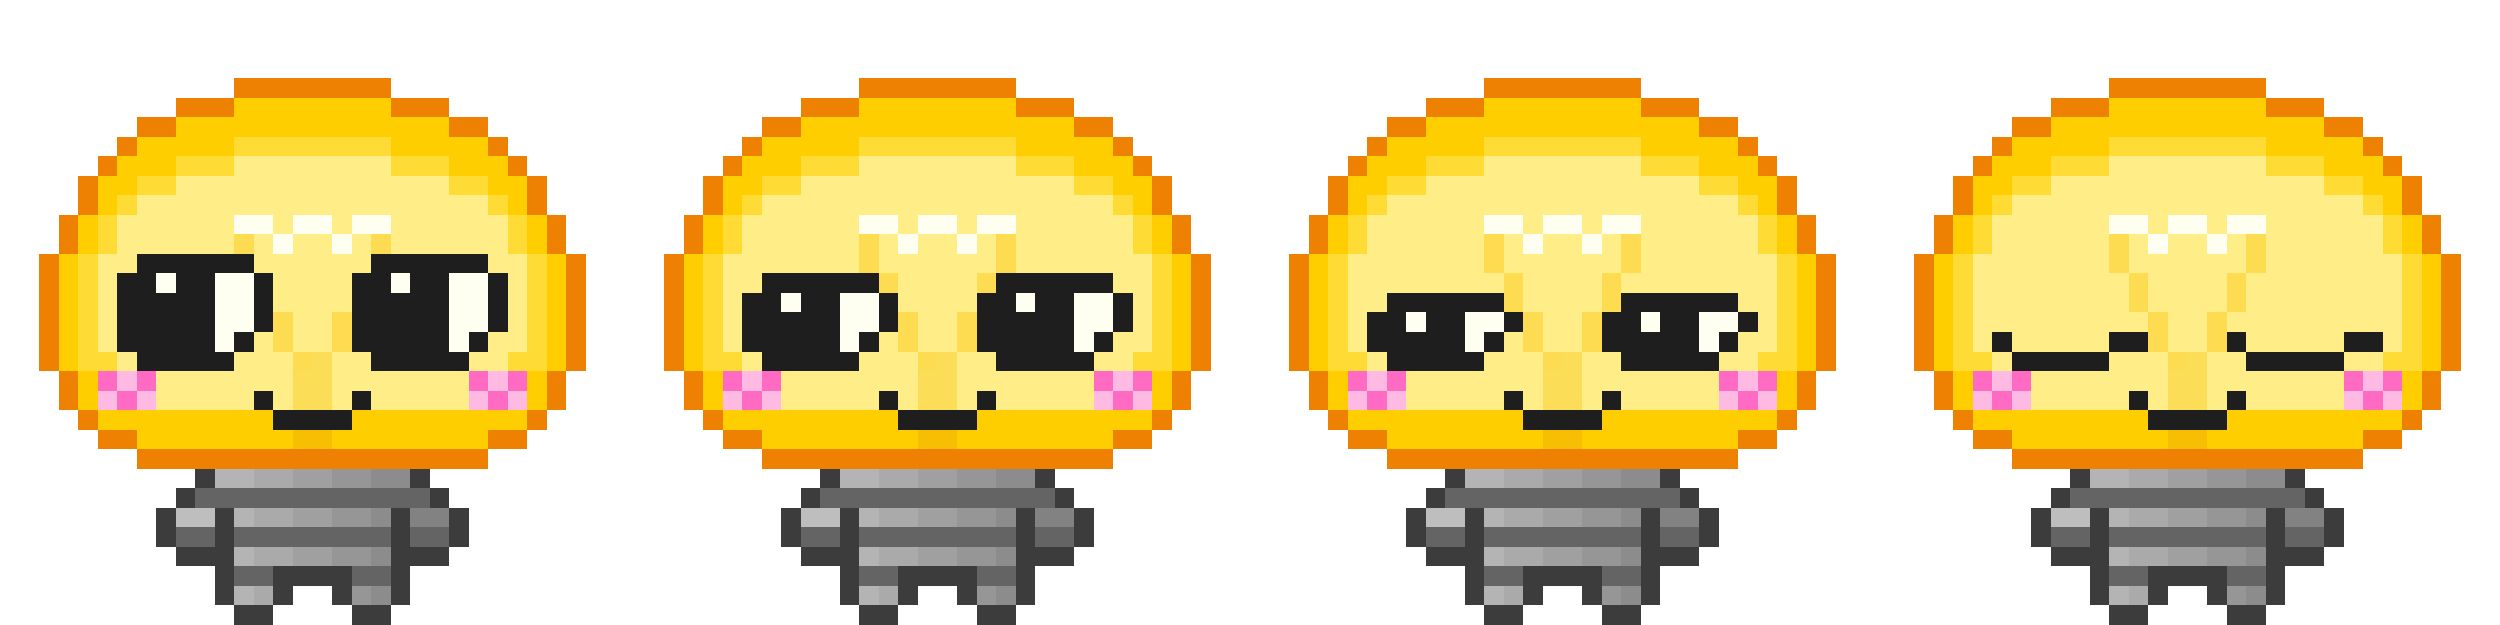
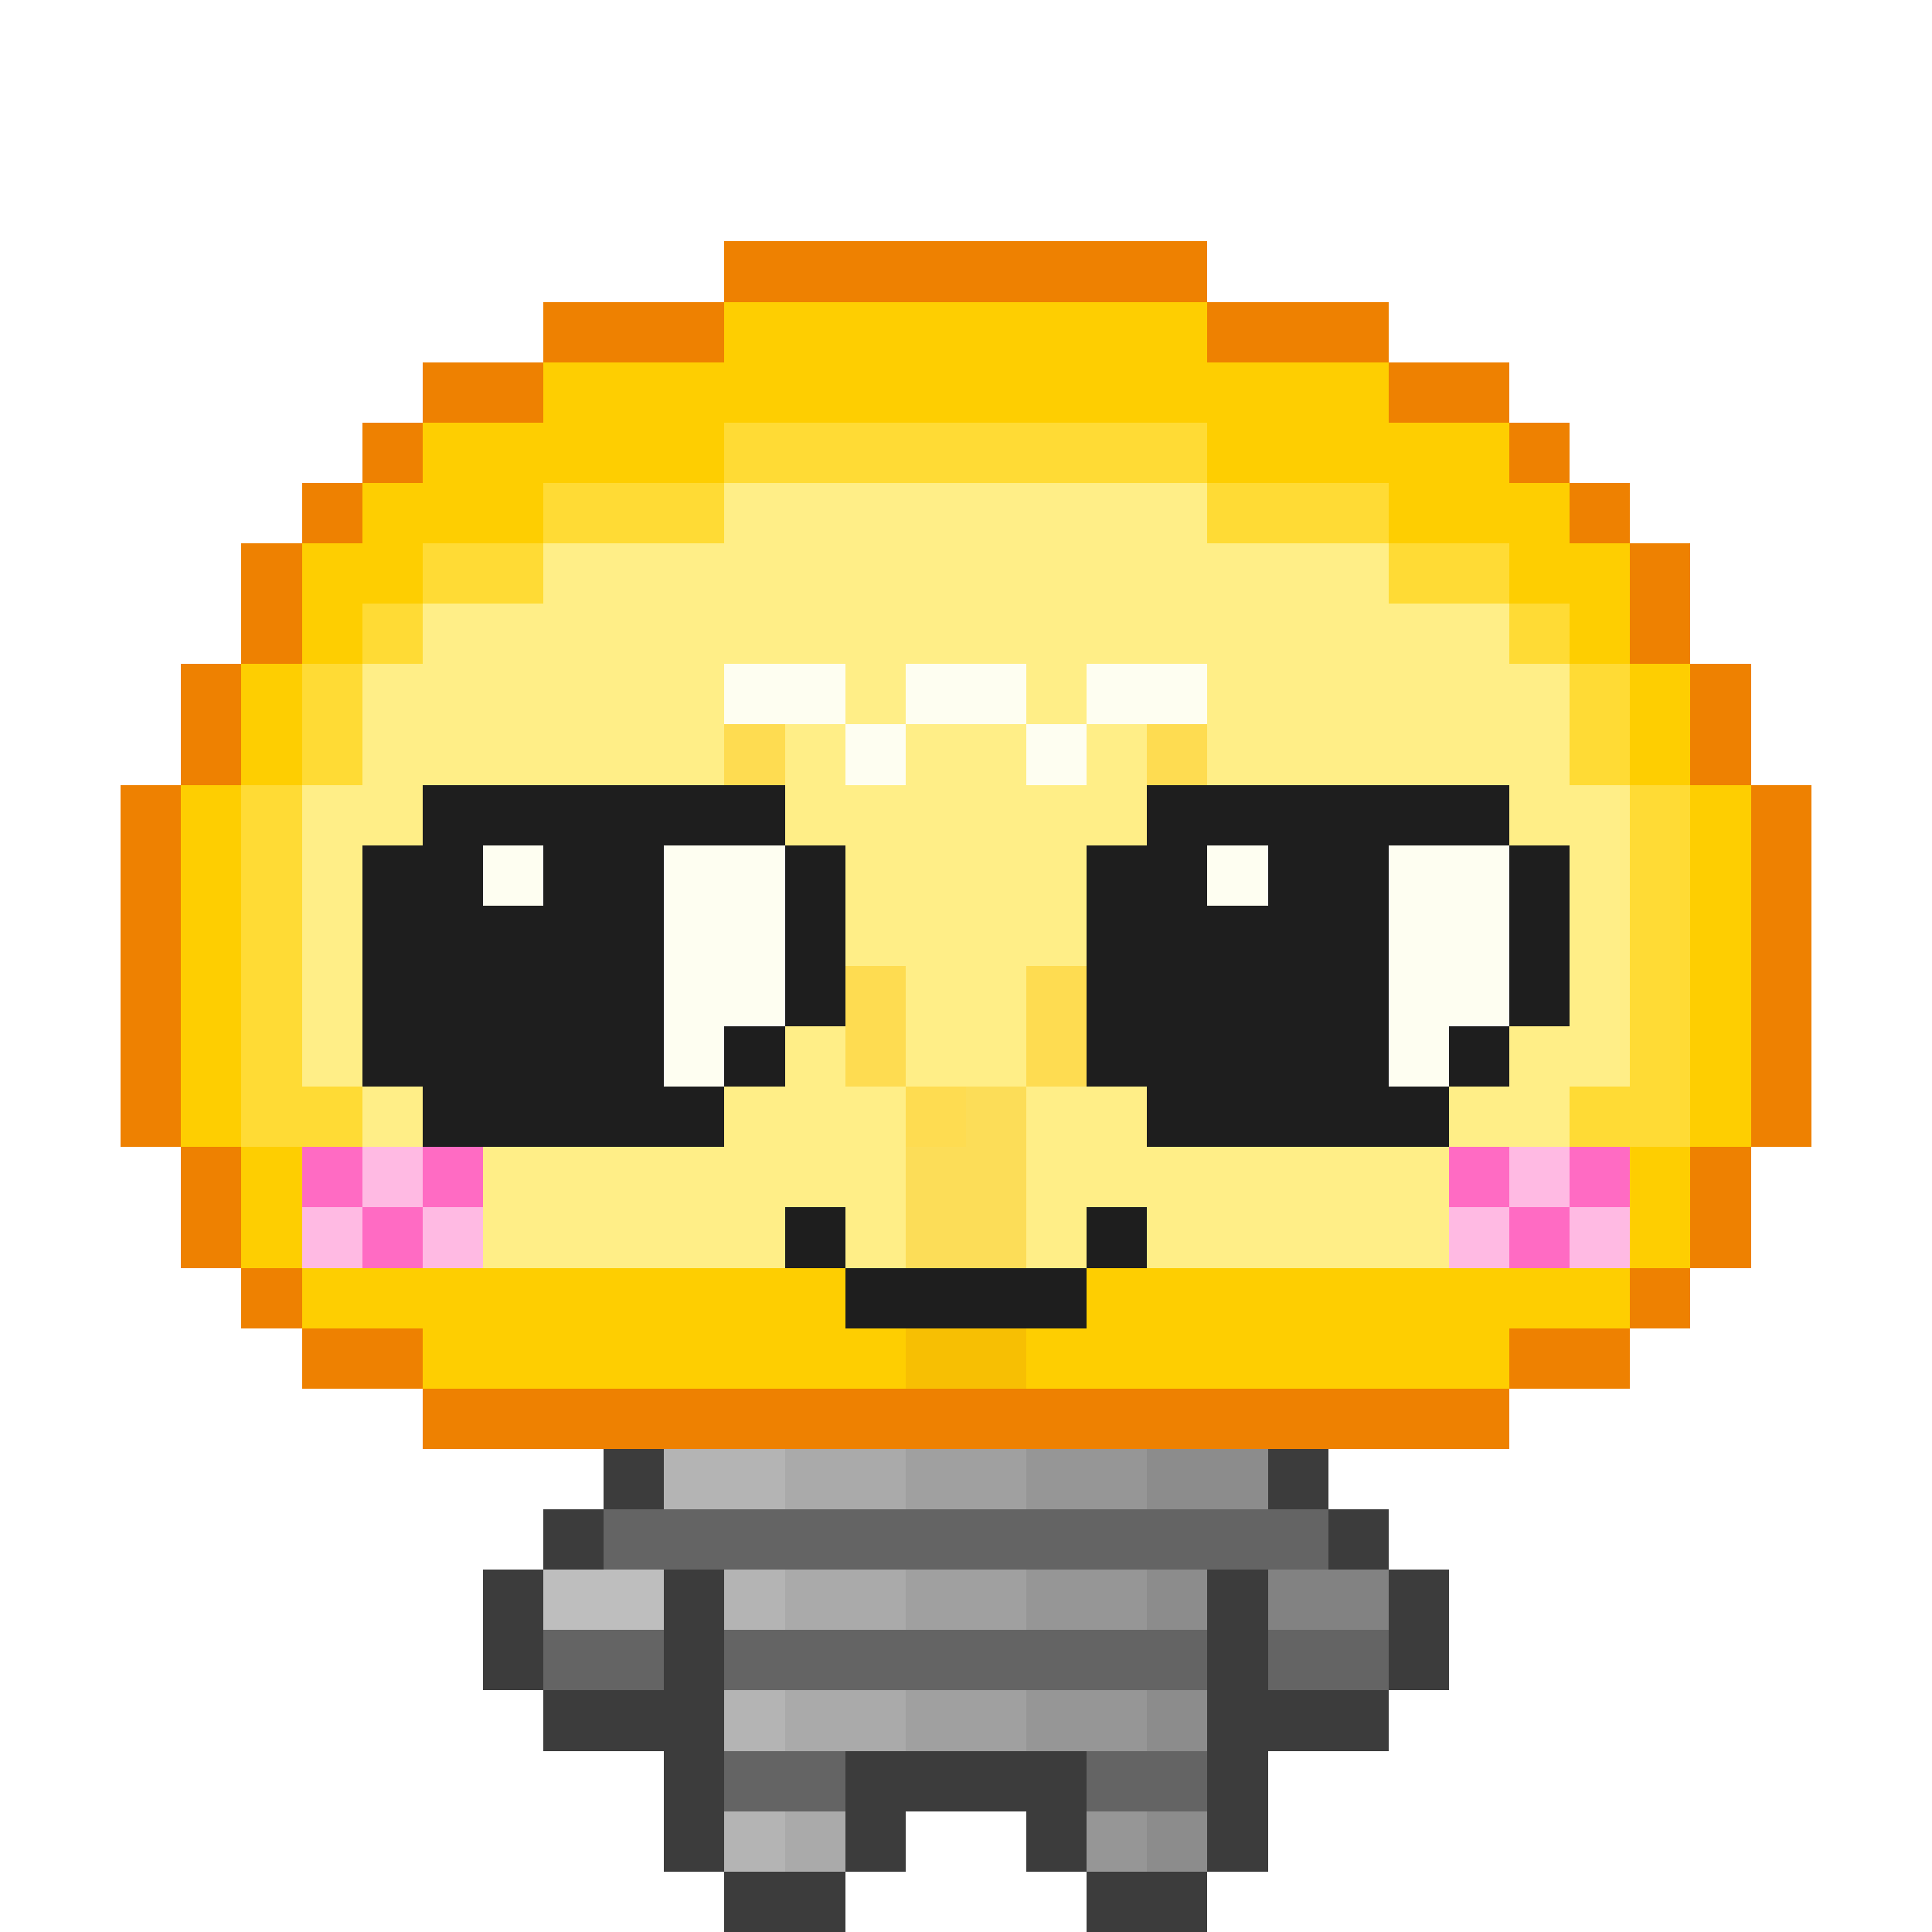
- <svg xmlns="http://www.w3.org/2000/svg" width="128" height="32" viewBox="0 0 128 32" shape-rendering="crispEdges">
-   <path fill="#FFEE87" d="M12 8h8v1h-8zM44 8h8v1h-8zM76 8h8v1h-8zM108 8h8v1h-8zM9 9h14v1h-14zM41 9h14v1h-14zM73 9h14v1h-14zM105 9h14v1h-14zM7 10h18v1h-18zM39 10h18v1h-18zM71 10h18v1h-18zM103 10h18v1h-18zM6 11h6v1h-6zM14 11h1v1h-1zM17 11h1v1h-1zM20 11h6v1h-6zM38 11h6v1h-6zM46 11h1v1h-1zM49 11h1v1h-1zM52 11h6v1h-6zM70 11h6v1h-6zM78 11h1v1h-1zM81 11h1v1h-1zM84 11h6v1h-6zM102 11h6v1h-6zM110 11h1v1h-1zM113 11h1v1h-1zM116 11h6v1h-6zM6 12h6v1h-6zM13 12h1v1h-1zM15 12h2v1h-2zM18 12h1v1h-1zM20 12h6v1h-6zM38 12h6v1h-6zM45 12h1v1h-1zM47 12h2v1h-2zM50 12h1v1h-1zM52 12h6v1h-6zM70 12h6v1h-6zM77 12h1v1h-1zM79 12h2v1h-2zM82 12h1v1h-1zM84 12h6v1h-6zM102 12h6v1h-6zM109 12h1v1h-1zM111 12h2v1h-2zM114 12h1v1h-1zM116 12h6v1h-6zM5 13h2v1h-2zM13 13h6v1h-6zM25 13h2v1h-2zM37 13h7v1h-7zM45 13h6v1h-6zM52 13h7v1h-7zM69 13h7v1h-7zM77 13h6v1h-6zM84 13h7v1h-7zM101 13h7v1h-7zM109 13h6v1h-6zM116 13h7v1h-7zM5 14h1v1h-1zM14 14h4v1h-4zM26 14h1v1h-1zM37 14h2v1h-2zM46 14h4v1h-4zM57 14h2v1h-2zM69 14h8v1h-8zM78 14h4v1h-4zM83 14h8v1h-8zM101 14h8v1h-8zM110 14h4v1h-4zM115 14h8v1h-8zM5 15h1v1h-1zM14 15h4v1h-4zM26 15h1v1h-1zM37 15h1v1h-1zM46 15h4v1h-4zM58 15h1v1h-1zM69 15h2v1h-2zM78 15h4v1h-4zM89 15h2v1h-2zM101 15h8v1h-8zM110 15h4v1h-4zM115 15h8v1h-8zM5 16h1v1h-1zM15 16h2v1h-2zM26 16h1v1h-1zM37 16h1v1h-1zM47 16h2v1h-2zM58 16h1v1h-1zM69 16h1v1h-1zM79 16h2v1h-2zM90 16h1v1h-1zM101 16h9v1h-9zM111 16h2v1h-2zM114 16h9v1h-9zM5 17h1v1h-1zM13 17h1v1h-1zM15 17h2v1h-2zM25 17h2v1h-2zM37 17h1v1h-1zM45 17h1v1h-1zM47 17h2v1h-2zM57 17h2v1h-2zM69 17h1v1h-1zM77 17h1v1h-1zM79 17h2v1h-2zM89 17h2v1h-2zM101 17h1v1h-1zM103 17h5v1h-5zM111 17h2v1h-2zM115 17h5v1h-5zM122 17h1v1h-1zM6 18h1v1h-1zM12 18h3v1h-3zM17 18h2v1h-2zM24 18h2v1h-2zM38 18h1v1h-1zM44 18h3v1h-3zM49 18h2v1h-2zM56 18h2v1h-2zM70 18h1v1h-1zM76 18h3v1h-3zM81 18h2v1h-2zM88 18h2v1h-2zM102 18h1v1h-1zM108 18h3v1h-3zM113 18h2v1h-2zM120 18h2v1h-2zM8 19h7v1h-7zM17 19h7v1h-7zM40 19h7v1h-7zM49 19h7v1h-7zM72 19h7v1h-7zM81 19h7v1h-7zM104 19h7v1h-7zM113 19h7v1h-7zM8 20h5v1h-5zM14 20h1v1h-1zM17 20h1v1h-1zM19 20h5v1h-5zM40 20h5v1h-5zM46 20h1v1h-1zM49 20h1v1h-1zM51 20h5v1h-5zM72 20h5v1h-5zM78 20h1v1h-1zM81 20h1v1h-1zM83 20h5v1h-5zM104 20h5v1h-5zM110 20h1v1h-1zM113 20h1v1h-1zM115 20h5v1h-5z" />
-   <path fill="#EE8101" d="M12 4h8v1h-8zM44 4h8v1h-8zM76 4h8v1h-8zM108 4h8v1h-8zM9 5h3v1h-3zM20 5h3v1h-3zM41 5h3v1h-3zM52 5h3v1h-3zM73 5h3v1h-3zM84 5h3v1h-3zM105 5h3v1h-3zM116 5h3v1h-3zM7 6h2v1h-2zM23 6h2v1h-2zM39 6h2v1h-2zM55 6h2v1h-2zM71 6h2v1h-2zM87 6h2v1h-2zM103 6h2v1h-2zM119 6h2v1h-2zM6 7h1v1h-1zM25 7h1v1h-1zM38 7h1v1h-1zM57 7h1v1h-1zM70 7h1v1h-1zM89 7h1v1h-1zM102 7h1v1h-1zM121 7h1v1h-1zM5 8h1v1h-1zM26 8h1v1h-1zM37 8h1v1h-1zM58 8h1v1h-1zM69 8h1v1h-1zM90 8h1v1h-1zM101 8h1v1h-1zM122 8h1v1h-1zM4 9h1v1h-1zM27 9h1v1h-1zM36 9h1v1h-1zM59 9h1v1h-1zM68 9h1v1h-1zM91 9h1v1h-1zM100 9h1v1h-1zM123 9h1v1h-1zM4 10h1v1h-1zM27 10h1v1h-1zM36 10h1v1h-1zM59 10h1v1h-1zM68 10h1v1h-1zM91 10h1v1h-1zM100 10h1v1h-1zM123 10h1v1h-1zM3 11h1v1h-1zM28 11h1v1h-1zM35 11h1v1h-1zM60 11h1v1h-1zM67 11h1v1h-1zM92 11h1v1h-1zM99 11h1v1h-1zM124 11h1v1h-1zM3 12h1v1h-1zM28 12h1v1h-1zM35 12h1v1h-1zM60 12h1v1h-1zM67 12h1v1h-1zM92 12h1v1h-1zM99 12h1v1h-1zM124 12h1v1h-1zM2 13h1v1h-1zM29 13h1v1h-1zM34 13h1v1h-1zM61 13h1v1h-1zM66 13h1v1h-1zM93 13h1v1h-1zM98 13h1v1h-1zM125 13h1v1h-1zM2 14h1v1h-1zM29 14h1v1h-1zM34 14h1v1h-1zM61 14h1v1h-1zM66 14h1v1h-1zM93 14h1v1h-1zM98 14h1v1h-1zM125 14h1v1h-1zM2 15h1v1h-1zM29 15h1v1h-1zM34 15h1v1h-1zM61 15h1v1h-1zM66 15h1v1h-1zM93 15h1v1h-1zM98 15h1v1h-1zM125 15h1v1h-1zM2 16h1v1h-1zM29 16h1v1h-1zM34 16h1v1h-1zM61 16h1v1h-1zM66 16h1v1h-1zM93 16h1v1h-1zM98 16h1v1h-1zM125 16h1v1h-1zM2 17h1v1h-1zM29 17h1v1h-1zM34 17h1v1h-1zM61 17h1v1h-1zM66 17h1v1h-1zM93 17h1v1h-1zM98 17h1v1h-1zM125 17h1v1h-1zM2 18h1v1h-1zM29 18h1v1h-1zM34 18h1v1h-1zM61 18h1v1h-1zM66 18h1v1h-1zM93 18h1v1h-1zM98 18h1v1h-1zM125 18h1v1h-1zM3 19h1v1h-1zM28 19h1v1h-1zM35 19h1v1h-1zM60 19h1v1h-1zM67 19h1v1h-1zM92 19h1v1h-1zM99 19h1v1h-1zM124 19h1v1h-1zM3 20h1v1h-1zM28 20h1v1h-1zM35 20h1v1h-1zM60 20h1v1h-1zM67 20h1v1h-1zM92 20h1v1h-1zM99 20h1v1h-1zM124 20h1v1h-1zM4 21h1v1h-1zM27 21h1v1h-1zM36 21h1v1h-1zM59 21h1v1h-1zM68 21h1v1h-1zM91 21h1v1h-1zM100 21h1v1h-1zM123 21h1v1h-1zM5 22h2v1h-2zM25 22h2v1h-2zM37 22h2v1h-2zM57 22h2v1h-2zM69 22h2v1h-2zM89 22h2v1h-2zM101 22h2v1h-2zM121 22h2v1h-2zM7 23h18v1h-18zM39 23h18v1h-18zM71 23h18v1h-18zM103 23h18v1h-18z" />
-   <path fill="#FECE01" d="M12 5h8v1h-8zM44 5h8v1h-8zM76 5h8v1h-8zM108 5h8v1h-8zM9 6h14v1h-14zM41 6h14v1h-14zM73 6h14v1h-14zM105 6h14v1h-14zM7 7h5v1h-5zM20 7h5v1h-5zM39 7h5v1h-5zM52 7h5v1h-5zM71 7h5v1h-5zM84 7h5v1h-5zM103 7h5v1h-5zM116 7h5v1h-5zM6 8h3v1h-3zM23 8h3v1h-3zM38 8h3v1h-3zM55 8h3v1h-3zM70 8h3v1h-3zM87 8h3v1h-3zM102 8h3v1h-3zM119 8h3v1h-3zM5 9h2v1h-2zM25 9h2v1h-2zM37 9h2v1h-2zM57 9h2v1h-2zM69 9h2v1h-2zM89 9h2v1h-2zM101 9h2v1h-2zM121 9h2v1h-2zM5 10h1v1h-1zM26 10h1v1h-1zM37 10h1v1h-1zM58 10h1v1h-1zM69 10h1v1h-1zM90 10h1v1h-1zM101 10h1v1h-1zM122 10h1v1h-1zM4 11h1v1h-1zM27 11h1v1h-1zM36 11h1v1h-1zM59 11h1v1h-1zM68 11h1v1h-1zM91 11h1v1h-1zM100 11h1v1h-1zM123 11h1v1h-1zM4 12h1v1h-1zM27 12h1v1h-1zM36 12h1v1h-1zM59 12h1v1h-1zM68 12h1v1h-1zM91 12h1v1h-1zM100 12h1v1h-1zM123 12h1v1h-1zM3 13h1v1h-1zM28 13h1v1h-1zM35 13h1v1h-1zM60 13h1v1h-1zM67 13h1v1h-1zM92 13h1v1h-1zM99 13h1v1h-1zM124 13h1v1h-1zM3 14h1v1h-1zM28 14h1v1h-1zM35 14h1v1h-1zM60 14h1v1h-1zM67 14h1v1h-1zM92 14h1v1h-1zM99 14h1v1h-1zM124 14h1v1h-1zM3 15h1v1h-1zM28 15h1v1h-1zM35 15h1v1h-1zM60 15h1v1h-1zM67 15h1v1h-1zM92 15h1v1h-1zM99 15h1v1h-1zM124 15h1v1h-1zM3 16h1v1h-1zM28 16h1v1h-1zM35 16h1v1h-1zM60 16h1v1h-1zM67 16h1v1h-1zM92 16h1v1h-1zM99 16h1v1h-1zM124 16h1v1h-1zM3 17h1v1h-1zM28 17h1v1h-1zM35 17h1v1h-1zM60 17h1v1h-1zM67 17h1v1h-1zM92 17h1v1h-1zM99 17h1v1h-1zM124 17h1v1h-1zM3 18h1v1h-1zM28 18h1v1h-1zM35 18h1v1h-1zM60 18h1v1h-1zM67 18h1v1h-1zM92 18h1v1h-1zM99 18h1v1h-1zM124 18h1v1h-1zM4 19h1v1h-1zM27 19h1v1h-1zM36 19h1v1h-1zM59 19h1v1h-1zM68 19h1v1h-1zM91 19h1v1h-1zM100 19h1v1h-1zM123 19h1v1h-1zM4 20h1v1h-1zM27 20h1v1h-1zM36 20h1v1h-1zM59 20h1v1h-1zM68 20h1v1h-1zM91 20h1v1h-1zM100 20h1v1h-1zM123 20h1v1h-1zM5 21h9v1h-9zM18 21h9v1h-9zM37 21h9v1h-9zM50 21h9v1h-9zM69 21h9v1h-9zM82 21h9v1h-9zM101 21h9v1h-9zM114 21h9v1h-9zM7 22h8v1h-8zM17 22h8v1h-8zM39 22h8v1h-8zM49 22h8v1h-8zM71 22h8v1h-8zM81 22h8v1h-8zM103 22h8v1h-8zM113 22h8v1h-8z" />
-   <path fill="#FFDB35" d="M12 7h8v1h-8zM44 7h8v1h-8zM76 7h8v1h-8zM108 7h8v1h-8zM9 8h3v1h-3zM20 8h3v1h-3zM41 8h3v1h-3zM52 8h3v1h-3zM73 8h3v1h-3zM84 8h3v1h-3zM105 8h3v1h-3zM116 8h3v1h-3zM7 9h2v1h-2zM23 9h2v1h-2zM39 9h2v1h-2zM55 9h2v1h-2zM71 9h2v1h-2zM87 9h2v1h-2zM103 9h2v1h-2zM119 9h2v1h-2zM6 10h1v1h-1zM25 10h1v1h-1zM38 10h1v1h-1zM57 10h1v1h-1zM70 10h1v1h-1zM89 10h1v1h-1zM102 10h1v1h-1zM121 10h1v1h-1zM5 11h1v1h-1zM26 11h1v1h-1zM37 11h1v1h-1zM58 11h1v1h-1zM69 11h1v1h-1zM90 11h1v1h-1zM101 11h1v1h-1zM122 11h1v1h-1zM5 12h1v1h-1zM26 12h1v1h-1zM37 12h1v1h-1zM58 12h1v1h-1zM69 12h1v1h-1zM90 12h1v1h-1zM101 12h1v1h-1zM122 12h1v1h-1zM4 13h1v1h-1zM27 13h1v1h-1zM36 13h1v1h-1zM59 13h1v1h-1zM68 13h1v1h-1zM91 13h1v1h-1zM100 13h1v1h-1zM123 13h1v1h-1zM4 14h1v1h-1zM27 14h1v1h-1zM36 14h1v1h-1zM59 14h1v1h-1zM68 14h1v1h-1zM91 14h1v1h-1zM100 14h1v1h-1zM123 14h1v1h-1zM4 15h1v1h-1zM27 15h1v1h-1zM36 15h1v1h-1zM59 15h1v1h-1zM68 15h1v1h-1zM91 15h1v1h-1zM100 15h1v1h-1zM123 15h1v1h-1zM4 16h1v1h-1zM27 16h1v1h-1zM36 16h1v1h-1zM59 16h1v1h-1zM68 16h1v1h-1zM91 16h1v1h-1zM100 16h1v1h-1zM123 16h1v1h-1zM4 17h1v1h-1zM27 17h1v1h-1zM36 17h1v1h-1zM59 17h1v1h-1zM68 17h1v1h-1zM91 17h1v1h-1zM100 17h1v1h-1zM123 17h1v1h-1zM4 18h2v1h-2zM26 18h2v1h-2zM36 18h2v1h-2zM58 18h2v1h-2zM68 18h2v1h-2zM90 18h2v1h-2zM100 18h2v1h-2zM122 18h2v1h-2z" />
-   <path fill="#3C3C3C" d="M10 24h1v1h-1zM21 24h1v1h-1zM42 24h1v1h-1zM53 24h1v1h-1zM74 24h1v1h-1zM85 24h1v1h-1zM106 24h1v1h-1zM117 24h1v1h-1zM9 25h1v1h-1zM22 25h1v1h-1zM41 25h1v1h-1zM54 25h1v1h-1zM73 25h1v1h-1zM86 25h1v1h-1zM105 25h1v1h-1zM118 25h1v1h-1zM8 26h1v1h-1zM11 26h1v1h-1zM20 26h1v1h-1zM23 26h1v1h-1zM40 26h1v1h-1zM43 26h1v1h-1zM52 26h1v1h-1zM55 26h1v1h-1zM72 26h1v1h-1zM75 26h1v1h-1zM84 26h1v1h-1zM87 26h1v1h-1zM104 26h1v1h-1zM107 26h1v1h-1zM116 26h1v1h-1zM119 26h1v1h-1zM8 27h1v1h-1zM11 27h1v1h-1zM20 27h1v1h-1zM23 27h1v1h-1zM40 27h1v1h-1zM43 27h1v1h-1zM52 27h1v1h-1zM55 27h1v1h-1zM72 27h1v1h-1zM75 27h1v1h-1zM84 27h1v1h-1zM87 27h1v1h-1zM104 27h1v1h-1zM107 27h1v1h-1zM116 27h1v1h-1zM119 27h1v1h-1zM9 28h3v1h-3zM20 28h3v1h-3zM41 28h3v1h-3zM52 28h3v1h-3zM73 28h3v1h-3zM84 28h3v1h-3zM105 28h3v1h-3zM116 28h3v1h-3zM11 29h1v1h-1zM14 29h4v1h-4zM20 29h1v1h-1zM43 29h1v1h-1zM46 29h4v1h-4zM52 29h1v1h-1zM75 29h1v1h-1zM78 29h4v1h-4zM84 29h1v1h-1zM107 29h1v1h-1zM110 29h4v1h-4zM116 29h1v1h-1zM11 30h1v1h-1zM14 30h1v1h-1zM17 30h1v1h-1zM20 30h1v1h-1zM43 30h1v1h-1zM46 30h1v1h-1zM49 30h1v1h-1zM52 30h1v1h-1zM75 30h1v1h-1zM78 30h1v1h-1zM81 30h1v1h-1zM84 30h1v1h-1zM107 30h1v1h-1zM110 30h1v1h-1zM113 30h1v1h-1zM116 30h1v1h-1zM12 31h2v1h-2zM18 31h2v1h-2zM44 31h2v1h-2zM50 31h2v1h-2zM76 31h2v1h-2zM82 31h2v1h-2zM108 31h2v1h-2zM114 31h2v1h-2z" />
-   <path fill="#1E1E1E" d="M7 13h6v1h-6zM19 13h6v1h-6zM6 14h2v1h-2zM9 14h2v1h-2zM13 14h1v1h-1zM18 14h2v1h-2zM21 14h2v1h-2zM25 14h1v1h-1zM39 14h6v1h-6zM51 14h6v1h-6zM6 15h5v1h-5zM13 15h1v1h-1zM18 15h5v1h-5zM25 15h1v1h-1zM38 15h2v1h-2zM41 15h2v1h-2zM45 15h1v1h-1zM50 15h2v1h-2zM53 15h2v1h-2zM57 15h1v1h-1zM71 15h6v1h-6zM83 15h6v1h-6zM6 16h5v1h-5zM13 16h1v1h-1zM18 16h5v1h-5zM25 16h1v1h-1zM38 16h5v1h-5zM45 16h1v1h-1zM50 16h5v1h-5zM57 16h1v1h-1zM70 16h2v1h-2zM73 16h2v1h-2zM77 16h1v1h-1zM82 16h2v1h-2zM85 16h2v1h-2zM89 16h1v1h-1zM6 17h5v1h-5zM12 17h1v1h-1zM18 17h5v1h-5zM24 17h1v1h-1zM38 17h5v1h-5zM44 17h1v1h-1zM50 17h5v1h-5zM56 17h1v1h-1zM70 17h5v1h-5zM76 17h1v1h-1zM82 17h5v1h-5zM88 17h1v1h-1zM102 17h1v1h-1zM108 17h2v1h-2zM114 17h1v1h-1zM120 17h2v1h-2zM7 18h5v1h-5zM19 18h5v1h-5zM39 18h5v1h-5zM51 18h5v1h-5zM71 18h5v1h-5zM83 18h5v1h-5zM103 18h5v1h-5zM115 18h5v1h-5zM13 20h1v1h-1zM18 20h1v1h-1zM45 20h1v1h-1zM50 20h1v1h-1zM77 20h1v1h-1zM82 20h1v1h-1zM109 20h1v1h-1zM114 20h1v1h-1zM14 21h4v1h-4zM46 21h4v1h-4zM78 21h4v1h-4zM110 21h4v1h-4z" />
-   <path fill="#FEFEF1" d="M12 11h2v1h-2zM15 11h2v1h-2zM18 11h2v1h-2zM44 11h2v1h-2zM47 11h2v1h-2zM50 11h2v1h-2zM76 11h2v1h-2zM79 11h2v1h-2zM82 11h2v1h-2zM108 11h2v1h-2zM111 11h2v1h-2zM114 11h2v1h-2zM14 12h1v1h-1zM17 12h1v1h-1zM46 12h1v1h-1zM49 12h1v1h-1zM78 12h1v1h-1zM81 12h1v1h-1zM110 12h1v1h-1zM113 12h1v1h-1zM8 14h1v1h-1zM11 14h2v1h-2zM20 14h1v1h-1zM23 14h2v1h-2zM11 15h2v1h-2zM23 15h2v1h-2zM40 15h1v1h-1zM43 15h2v1h-2zM52 15h1v1h-1zM55 15h2v1h-2zM11 16h2v1h-2zM23 16h2v1h-2zM43 16h2v1h-2zM55 16h2v1h-2zM72 16h1v1h-1zM75 16h2v1h-2zM84 16h1v1h-1zM87 16h2v1h-2zM11 17h1v1h-1zM23 17h1v1h-1zM43 17h1v1h-1zM55 17h1v1h-1zM75 17h1v1h-1zM87 17h1v1h-1z" />
-   <path fill="#FEDC51" d="M12 12h1v1h-1zM19 12h1v1h-1zM44 12h1v1h-1zM51 12h1v1h-1zM76 12h1v1h-1zM83 12h1v1h-1zM108 12h1v1h-1zM115 12h1v1h-1zM44 13h1v1h-1zM51 13h1v1h-1zM76 13h1v1h-1zM83 13h1v1h-1zM108 13h1v1h-1zM115 13h1v1h-1zM45 14h1v1h-1zM50 14h1v1h-1zM77 14h1v1h-1zM82 14h1v1h-1zM109 14h1v1h-1zM114 14h1v1h-1zM77 15h1v1h-1zM82 15h1v1h-1zM109 15h1v1h-1zM114 15h1v1h-1zM14 16h1v1h-1zM17 16h1v1h-1zM46 16h1v1h-1zM49 16h1v1h-1zM78 16h1v1h-1zM81 16h1v1h-1zM110 16h1v1h-1zM113 16h1v1h-1zM14 17h1v1h-1zM17 17h1v1h-1zM46 17h1v1h-1zM49 17h1v1h-1zM78 17h1v1h-1zM81 17h1v1h-1zM110 17h1v1h-1zM113 17h1v1h-1zM15 18h1v1h-1zM47 18h1v1h-1zM79 18h1v1h-1zM111 18h1v1h-1z" />
-   <path fill="#FF6BC3" d="M5 19h1v1h-1zM7 19h1v1h-1zM24 19h1v1h-1zM26 19h1v1h-1zM37 19h1v1h-1zM39 19h1v1h-1zM56 19h1v1h-1zM58 19h1v1h-1zM69 19h1v1h-1zM71 19h1v1h-1zM88 19h1v1h-1zM90 19h1v1h-1zM101 19h1v1h-1zM103 19h1v1h-1zM120 19h1v1h-1zM122 19h1v1h-1zM6 20h1v1h-1zM25 20h1v1h-1zM38 20h1v1h-1zM57 20h1v1h-1zM70 20h1v1h-1zM89 20h1v1h-1zM102 20h1v1h-1zM121 20h1v1h-1z" />
-   <path fill="#FFBAE3" d="M6 19h1v1h-1zM25 19h1v1h-1zM38 19h1v1h-1zM57 19h1v1h-1zM70 19h1v1h-1zM89 19h1v1h-1zM102 19h1v1h-1zM121 19h1v1h-1zM5 20h1v1h-1zM7 20h1v1h-1zM24 20h1v1h-1zM26 20h1v1h-1zM37 20h1v1h-1zM39 20h1v1h-1zM56 20h1v1h-1zM58 20h1v1h-1zM69 20h1v1h-1zM71 20h1v1h-1zM88 20h1v1h-1zM90 20h1v1h-1zM101 20h1v1h-1zM103 20h1v1h-1zM120 20h1v1h-1zM122 20h1v1h-1z" />
-   <path fill="#646464" d="M10 25h12v1h-12zM42 25h12v1h-12zM74 25h12v1h-12zM106 25h12v1h-12zM9 27h2v1h-2zM12 27h8v1h-8zM21 27h2v1h-2zM41 27h2v1h-2zM44 27h8v1h-8zM53 27h2v1h-2zM73 27h2v1h-2zM76 27h8v1h-8zM85 27h2v1h-2zM105 27h2v1h-2zM108 27h8v1h-8zM117 27h2v1h-2zM12 29h2v1h-2zM18 29h2v1h-2zM44 29h2v1h-2zM50 29h2v1h-2zM76 29h2v1h-2zM82 29h2v1h-2zM108 29h2v1h-2zM114 29h2v1h-2z" />
-   <path fill="#B4B4B4" d="M11 24h2v1h-2zM43 24h2v1h-2zM75 24h2v1h-2zM107 24h2v1h-2zM12 26h1v1h-1zM44 26h1v1h-1zM76 26h1v1h-1zM108 26h1v1h-1zM12 28h1v1h-1zM44 28h1v1h-1zM76 28h1v1h-1zM108 28h1v1h-1zM12 30h1v1h-1zM44 30h1v1h-1zM76 30h1v1h-1zM108 30h1v1h-1z" />
-   <path fill="#AAAAAA" d="M13 24h2v1h-2zM45 24h2v1h-2zM77 24h2v1h-2zM109 24h2v1h-2zM13 26h2v1h-2zM45 26h2v1h-2zM77 26h2v1h-2zM109 26h2v1h-2zM13 28h2v1h-2zM45 28h2v1h-2zM77 28h2v1h-2zM109 28h2v1h-2zM13 30h1v1h-1zM45 30h1v1h-1zM77 30h1v1h-1zM109 30h1v1h-1z" />
-   <path fill="#969696" d="M17 24h2v1h-2zM49 24h2v1h-2zM81 24h2v1h-2zM113 24h2v1h-2zM17 26h2v1h-2zM49 26h2v1h-2zM81 26h2v1h-2zM113 26h2v1h-2zM17 28h2v1h-2zM49 28h2v1h-2zM81 28h2v1h-2zM113 28h2v1h-2zM18 30h1v1h-1zM50 30h1v1h-1zM82 30h1v1h-1zM114 30h1v1h-1z" />
-   <path fill="#8C8C8C" d="M19 24h2v1h-2zM51 24h2v1h-2zM83 24h2v1h-2zM115 24h2v1h-2zM19 26h1v1h-1zM51 26h1v1h-1zM83 26h1v1h-1zM115 26h1v1h-1zM19 28h1v1h-1zM51 28h1v1h-1zM83 28h1v1h-1zM115 28h1v1h-1zM19 30h1v1h-1zM51 30h1v1h-1zM83 30h1v1h-1zM115 30h1v1h-1z" />
-   <path fill="#FCDD58" d="M16 18h1v1h-1zM48 18h1v1h-1zM80 18h1v1h-1zM112 18h1v1h-1zM15 19h2v1h-2zM47 19h2v1h-2zM79 19h2v1h-2zM111 19h2v1h-2zM15 20h2v1h-2zM47 20h2v1h-2zM79 20h2v1h-2zM111 20h2v1h-2z" />
-   <path fill="#A0A0A0" d="M15 24h2v1h-2zM47 24h2v1h-2zM79 24h2v1h-2zM111 24h2v1h-2zM15 26h2v1h-2zM47 26h2v1h-2zM79 26h2v1h-2zM111 26h2v1h-2zM15 28h2v1h-2zM47 28h2v1h-2zM79 28h2v1h-2zM111 28h2v1h-2z" />
-   <path fill="#F7BF03" d="M15 22h2v1h-2zM47 22h2v1h-2zM79 22h2v1h-2zM111 22h2v1h-2z" />
-   <path fill="#BEBEBE" d="M9 26h2v1h-2zM41 26h2v1h-2zM73 26h2v1h-2zM105 26h2v1h-2z" />
-   <path fill="#828282" d="M21 26h2v1h-2zM53 26h2v1h-2zM85 26h2v1h-2zM117 26h2v1h-2z" />
+ <svg xmlns="http://www.w3.org/2000/svg" width="32" height="32" viewBox="0 0 32 32" shape-rendering="crispEdges">
+   <g>
+     <animateTransform attributeName="transform" type="translate" calcMode="discrete" repeatCount="indefinite" dur="360ms" values="0 0;-32 0;-64 0;-96 0;-64 0;-32 0" keyTimes="0;0.167;0.333;0.5;0.667;0.833" />
+     <path fill="#FFEE87" d="M12 8h8v1h-8zM44 8h8v1h-8zM76 8h8v1h-8zM108 8h8v1h-8zM9 9h14v1h-14zM41 9h14v1h-14zM73 9h14v1h-14zM105 9h14v1h-14zM7 10h18v1h-18zM39 10h18v1h-18zM71 10h18v1h-18zM103 10h18v1h-18zM6 11h6v1h-6zM14 11h1v1h-1zM17 11h1v1h-1zM20 11h6v1h-6zM38 11h6v1h-6zM46 11h1v1h-1zM49 11h1v1h-1zM52 11h6v1h-6zM70 11h6v1h-6zM78 11h1v1h-1zM81 11h1v1h-1zM84 11h6v1h-6zM102 11h6v1h-6zM110 11h1v1h-1zM113 11h1v1h-1zM116 11h6v1h-6zM6 12h6v1h-6zM13 12h1v1h-1zM15 12h2v1h-2zM18 12h1v1h-1zM20 12h6v1h-6zM38 12h6v1h-6zM45 12h1v1h-1zM47 12h2v1h-2zM50 12h1v1h-1zM52 12h6v1h-6zM70 12h6v1h-6zM77 12h1v1h-1zM79 12h2v1h-2zM82 12h1v1h-1zM84 12h6v1h-6zM102 12h6v1h-6zM109 12h1v1h-1zM111 12h2v1h-2zM114 12h1v1h-1zM116 12h6v1h-6zM5 13h2v1h-2zM13 13h6v1h-6zM25 13h2v1h-2zM37 13h7v1h-7zM45 13h6v1h-6zM52 13h7v1h-7zM69 13h7v1h-7zM77 13h6v1h-6zM84 13h7v1h-7zM101 13h7v1h-7zM109 13h6v1h-6zM116 13h7v1h-7zM5 14h1v1h-1zM14 14h4v1h-4zM26 14h1v1h-1zM37 14h2v1h-2zM46 14h4v1h-4zM57 14h2v1h-2zM69 14h8v1h-8zM78 14h4v1h-4zM83 14h8v1h-8zM101 14h8v1h-8zM110 14h4v1h-4zM115 14h8v1h-8zM5 15h1v1h-1zM14 15h4v1h-4zM26 15h1v1h-1zM37 15h1v1h-1zM46 15h4v1h-4zM58 15h1v1h-1zM69 15h2v1h-2zM78 15h4v1h-4zM89 15h2v1h-2zM101 15h8v1h-8zM110 15h4v1h-4zM115 15h8v1h-8zM5 16h1v1h-1zM15 16h2v1h-2zM26 16h1v1h-1zM37 16h1v1h-1zM47 16h2v1h-2zM58 16h1v1h-1zM69 16h1v1h-1zM79 16h2v1h-2zM90 16h1v1h-1zM101 16h9v1h-9zM111 16h2v1h-2zM114 16h9v1h-9zM5 17h1v1h-1zM13 17h1v1h-1zM15 17h2v1h-2zM25 17h2v1h-2zM37 17h1v1h-1zM45 17h1v1h-1zM47 17h2v1h-2zM57 17h2v1h-2zM69 17h1v1h-1zM77 17h1v1h-1zM79 17h2v1h-2zM89 17h2v1h-2zM101 17h1v1h-1zM103 17h5v1h-5zM111 17h2v1h-2zM115 17h5v1h-5zM122 17h1v1h-1zM6 18h1v1h-1zM12 18h3v1h-3zM17 18h2v1h-2zM24 18h2v1h-2zM38 18h1v1h-1zM44 18h3v1h-3zM49 18h2v1h-2zM56 18h2v1h-2zM70 18h1v1h-1zM76 18h3v1h-3zM81 18h2v1h-2zM88 18h2v1h-2zM102 18h1v1h-1zM108 18h3v1h-3zM113 18h2v1h-2zM120 18h2v1h-2zM8 19h7v1h-7zM17 19h7v1h-7zM40 19h7v1h-7zM49 19h7v1h-7zM72 19h7v1h-7zM81 19h7v1h-7zM104 19h7v1h-7zM113 19h7v1h-7zM8 20h5v1h-5zM14 20h1v1h-1zM17 20h1v1h-1zM19 20h5v1h-5zM40 20h5v1h-5zM46 20h1v1h-1zM49 20h1v1h-1zM51 20h5v1h-5zM72 20h5v1h-5zM78 20h1v1h-1zM81 20h1v1h-1zM83 20h5v1h-5zM104 20h5v1h-5zM110 20h1v1h-1zM113 20h1v1h-1zM115 20h5v1h-5z" />
+     <path fill="#EE8101" d="M12 4h8v1h-8zM44 4h8v1h-8zM76 4h8v1h-8zM108 4h8v1h-8zM9 5h3v1h-3zM20 5h3v1h-3zM41 5h3v1h-3zM52 5h3v1h-3zM73 5h3v1h-3zM84 5h3v1h-3zM105 5h3v1h-3zM116 5h3v1h-3zM7 6h2v1h-2zM23 6h2v1h-2zM39 6h2v1h-2zM55 6h2v1h-2zM71 6h2v1h-2zM87 6h2v1h-2zM103 6h2v1h-2zM119 6h2v1h-2zM6 7h1v1h-1zM25 7h1v1h-1zM38 7h1v1h-1zM57 7h1v1h-1zM70 7h1v1h-1zM89 7h1v1h-1zM102 7h1v1h-1zM121 7h1v1h-1zM5 8h1v1h-1zM26 8h1v1h-1zM37 8h1v1h-1zM58 8h1v1h-1zM69 8h1v1h-1zM90 8h1v1h-1zM101 8h1v1h-1zM122 8h1v1h-1zM4 9h1v1h-1zM27 9h1v1h-1zM36 9h1v1h-1zM59 9h1v1h-1zM68 9h1v1h-1zM91 9h1v1h-1zM100 9h1v1h-1zM123 9h1v1h-1zM4 10h1v1h-1zM27 10h1v1h-1zM36 10h1v1h-1zM59 10h1v1h-1zM68 10h1v1h-1zM91 10h1v1h-1zM100 10h1v1h-1zM123 10h1v1h-1zM3 11h1v1h-1zM28 11h1v1h-1zM35 11h1v1h-1zM60 11h1v1h-1zM67 11h1v1h-1zM92 11h1v1h-1zM99 11h1v1h-1zM124 11h1v1h-1zM3 12h1v1h-1zM28 12h1v1h-1zM35 12h1v1h-1zM60 12h1v1h-1zM67 12h1v1h-1zM92 12h1v1h-1zM99 12h1v1h-1zM124 12h1v1h-1zM2 13h1v1h-1zM29 13h1v1h-1zM34 13h1v1h-1zM61 13h1v1h-1zM66 13h1v1h-1zM93 13h1v1h-1zM98 13h1v1h-1zM125 13h1v1h-1zM2 14h1v1h-1zM29 14h1v1h-1zM34 14h1v1h-1zM61 14h1v1h-1zM66 14h1v1h-1zM93 14h1v1h-1zM98 14h1v1h-1zM125 14h1v1h-1zM2 15h1v1h-1zM29 15h1v1h-1zM34 15h1v1h-1zM61 15h1v1h-1zM66 15h1v1h-1zM93 15h1v1h-1zM98 15h1v1h-1zM125 15h1v1h-1zM2 16h1v1h-1zM29 16h1v1h-1zM34 16h1v1h-1zM61 16h1v1h-1zM66 16h1v1h-1zM93 16h1v1h-1zM98 16h1v1h-1zM125 16h1v1h-1zM2 17h1v1h-1zM29 17h1v1h-1zM34 17h1v1h-1zM61 17h1v1h-1zM66 17h1v1h-1zM93 17h1v1h-1zM98 17h1v1h-1zM125 17h1v1h-1zM2 18h1v1h-1zM29 18h1v1h-1zM34 18h1v1h-1zM61 18h1v1h-1zM66 18h1v1h-1zM93 18h1v1h-1zM98 18h1v1h-1zM125 18h1v1h-1zM3 19h1v1h-1zM28 19h1v1h-1zM35 19h1v1h-1zM60 19h1v1h-1zM67 19h1v1h-1zM92 19h1v1h-1zM99 19h1v1h-1zM124 19h1v1h-1zM3 20h1v1h-1zM28 20h1v1h-1zM35 20h1v1h-1zM60 20h1v1h-1zM67 20h1v1h-1zM92 20h1v1h-1zM99 20h1v1h-1zM124 20h1v1h-1zM4 21h1v1h-1zM27 21h1v1h-1zM36 21h1v1h-1zM59 21h1v1h-1zM68 21h1v1h-1zM91 21h1v1h-1zM100 21h1v1h-1zM123 21h1v1h-1zM5 22h2v1h-2zM25 22h2v1h-2zM37 22h2v1h-2zM57 22h2v1h-2zM69 22h2v1h-2zM89 22h2v1h-2zM101 22h2v1h-2zM121 22h2v1h-2zM7 23h18v1h-18zM39 23h18v1h-18zM71 23h18v1h-18zM103 23h18v1h-18z" />
+     <path fill="#FECE01" d="M12 5h8v1h-8zM44 5h8v1h-8zM76 5h8v1h-8zM108 5h8v1h-8zM9 6h14v1h-14zM41 6h14v1h-14zM73 6h14v1h-14zM105 6h14v1h-14zM7 7h5v1h-5zM20 7h5v1h-5zM39 7h5v1h-5zM52 7h5v1h-5zM71 7h5v1h-5zM84 7h5v1h-5zM103 7h5v1h-5zM116 7h5v1h-5zM6 8h3v1h-3zM23 8h3v1h-3zM38 8h3v1h-3zM55 8h3v1h-3zM70 8h3v1h-3zM87 8h3v1h-3zM102 8h3v1h-3zM119 8h3v1h-3zM5 9h2v1h-2zM25 9h2v1h-2zM37 9h2v1h-2zM57 9h2v1h-2zM69 9h2v1h-2zM89 9h2v1h-2zM101 9h2v1h-2zM121 9h2v1h-2zM5 10h1v1h-1zM26 10h1v1h-1zM37 10h1v1h-1zM58 10h1v1h-1zM69 10h1v1h-1zM90 10h1v1h-1zM101 10h1v1h-1zM122 10h1v1h-1zM4 11h1v1h-1zM27 11h1v1h-1zM36 11h1v1h-1zM59 11h1v1h-1zM68 11h1v1h-1zM91 11h1v1h-1zM100 11h1v1h-1zM123 11h1v1h-1zM4 12h1v1h-1zM27 12h1v1h-1zM36 12h1v1h-1zM59 12h1v1h-1zM68 12h1v1h-1zM91 12h1v1h-1zM100 12h1v1h-1zM123 12h1v1h-1zM3 13h1v1h-1zM28 13h1v1h-1zM35 13h1v1h-1zM60 13h1v1h-1zM67 13h1v1h-1zM92 13h1v1h-1zM99 13h1v1h-1zM124 13h1v1h-1zM3 14h1v1h-1zM28 14h1v1h-1zM35 14h1v1h-1zM60 14h1v1h-1zM67 14h1v1h-1zM92 14h1v1h-1zM99 14h1v1h-1zM124 14h1v1h-1zM3 15h1v1h-1zM28 15h1v1h-1zM35 15h1v1h-1zM60 15h1v1h-1zM67 15h1v1h-1zM92 15h1v1h-1zM99 15h1v1h-1zM124 15h1v1h-1zM3 16h1v1h-1zM28 16h1v1h-1zM35 16h1v1h-1zM60 16h1v1h-1zM67 16h1v1h-1zM92 16h1v1h-1zM99 16h1v1h-1zM124 16h1v1h-1zM3 17h1v1h-1zM28 17h1v1h-1zM35 17h1v1h-1zM60 17h1v1h-1zM67 17h1v1h-1zM92 17h1v1h-1zM99 17h1v1h-1zM124 17h1v1h-1zM3 18h1v1h-1zM28 18h1v1h-1zM35 18h1v1h-1zM60 18h1v1h-1zM67 18h1v1h-1zM92 18h1v1h-1zM99 18h1v1h-1zM124 18h1v1h-1zM4 19h1v1h-1zM27 19h1v1h-1zM36 19h1v1h-1zM59 19h1v1h-1zM68 19h1v1h-1zM91 19h1v1h-1zM100 19h1v1h-1zM123 19h1v1h-1zM4 20h1v1h-1zM27 20h1v1h-1zM36 20h1v1h-1zM59 20h1v1h-1zM68 20h1v1h-1zM91 20h1v1h-1zM100 20h1v1h-1zM123 20h1v1h-1zM5 21h9v1h-9zM18 21h9v1h-9zM37 21h9v1h-9zM50 21h9v1h-9zM69 21h9v1h-9zM82 21h9v1h-9zM101 21h9v1h-9zM114 21h9v1h-9zM7 22h8v1h-8zM17 22h8v1h-8zM39 22h8v1h-8zM49 22h8v1h-8zM71 22h8v1h-8zM81 22h8v1h-8zM103 22h8v1h-8zM113 22h8v1h-8z" />
+     <path fill="#FFDB35" d="M12 7h8v1h-8zM44 7h8v1h-8zM76 7h8v1h-8zM108 7h8v1h-8zM9 8h3v1h-3zM20 8h3v1h-3zM41 8h3v1h-3zM52 8h3v1h-3zM73 8h3v1h-3zM84 8h3v1h-3zM105 8h3v1h-3zM116 8h3v1h-3zM7 9h2v1h-2zM23 9h2v1h-2zM39 9h2v1h-2zM55 9h2v1h-2zM71 9h2v1h-2zM87 9h2v1h-2zM103 9h2v1h-2zM119 9h2v1h-2zM6 10h1v1h-1zM25 10h1v1h-1zM38 10h1v1h-1zM57 10h1v1h-1zM70 10h1v1h-1zM89 10h1v1h-1zM102 10h1v1h-1zM121 10h1v1h-1zM5 11h1v1h-1zM26 11h1v1h-1zM37 11h1v1h-1zM58 11h1v1h-1zM69 11h1v1h-1zM90 11h1v1h-1zM101 11h1v1h-1zM122 11h1v1h-1zM5 12h1v1h-1zM26 12h1v1h-1zM37 12h1v1h-1zM58 12h1v1h-1zM69 12h1v1h-1zM90 12h1v1h-1zM101 12h1v1h-1zM122 12h1v1h-1zM4 13h1v1h-1zM27 13h1v1h-1zM36 13h1v1h-1zM59 13h1v1h-1zM68 13h1v1h-1zM91 13h1v1h-1zM100 13h1v1h-1zM123 13h1v1h-1zM4 14h1v1h-1zM27 14h1v1h-1zM36 14h1v1h-1zM59 14h1v1h-1zM68 14h1v1h-1zM91 14h1v1h-1zM100 14h1v1h-1zM123 14h1v1h-1zM4 15h1v1h-1zM27 15h1v1h-1zM36 15h1v1h-1zM59 15h1v1h-1zM68 15h1v1h-1zM91 15h1v1h-1zM100 15h1v1h-1zM123 15h1v1h-1zM4 16h1v1h-1zM27 16h1v1h-1zM36 16h1v1h-1zM59 16h1v1h-1zM68 16h1v1h-1zM91 16h1v1h-1zM100 16h1v1h-1zM123 16h1v1h-1zM4 17h1v1h-1zM27 17h1v1h-1zM36 17h1v1h-1zM59 17h1v1h-1zM68 17h1v1h-1zM91 17h1v1h-1zM100 17h1v1h-1zM123 17h1v1h-1zM4 18h2v1h-2zM26 18h2v1h-2zM36 18h2v1h-2zM58 18h2v1h-2zM68 18h2v1h-2zM90 18h2v1h-2zM100 18h2v1h-2zM122 18h2v1h-2z" />
+     <path fill="#3C3C3C" d="M10 24h1v1h-1zM21 24h1v1h-1zM42 24h1v1h-1zM53 24h1v1h-1zM74 24h1v1h-1zM85 24h1v1h-1zM106 24h1v1h-1zM117 24h1v1h-1zM9 25h1v1h-1zM22 25h1v1h-1zM41 25h1v1h-1zM54 25h1v1h-1zM73 25h1v1h-1zM86 25h1v1h-1zM105 25h1v1h-1zM118 25h1v1h-1zM8 26h1v1h-1zM11 26h1v1h-1zM20 26h1v1h-1zM23 26h1v1h-1zM40 26h1v1h-1zM43 26h1v1h-1zM52 26h1v1h-1zM55 26h1v1h-1zM72 26h1v1h-1zM75 26h1v1h-1zM84 26h1v1h-1zM87 26h1v1h-1zM104 26h1v1h-1zM107 26h1v1h-1zM116 26h1v1h-1zM119 26h1v1h-1zM8 27h1v1h-1zM11 27h1v1h-1zM20 27h1v1h-1zM23 27h1v1h-1zM40 27h1v1h-1zM43 27h1v1h-1zM52 27h1v1h-1zM55 27h1v1h-1zM72 27h1v1h-1zM75 27h1v1h-1zM84 27h1v1h-1zM87 27h1v1h-1zM104 27h1v1h-1zM107 27h1v1h-1zM116 27h1v1h-1zM119 27h1v1h-1zM9 28h3v1h-3zM20 28h3v1h-3zM41 28h3v1h-3zM52 28h3v1h-3zM73 28h3v1h-3zM84 28h3v1h-3zM105 28h3v1h-3zM116 28h3v1h-3zM11 29h1v1h-1zM14 29h4v1h-4zM20 29h1v1h-1zM43 29h1v1h-1zM46 29h4v1h-4zM52 29h1v1h-1zM75 29h1v1h-1zM78 29h4v1h-4zM84 29h1v1h-1zM107 29h1v1h-1zM110 29h4v1h-4zM116 29h1v1h-1zM11 30h1v1h-1zM14 30h1v1h-1zM17 30h1v1h-1zM20 30h1v1h-1zM43 30h1v1h-1zM46 30h1v1h-1zM49 30h1v1h-1zM52 30h1v1h-1zM75 30h1v1h-1zM78 30h1v1h-1zM81 30h1v1h-1zM84 30h1v1h-1zM107 30h1v1h-1zM110 30h1v1h-1zM113 30h1v1h-1zM116 30h1v1h-1zM12 31h2v1h-2zM18 31h2v1h-2zM44 31h2v1h-2zM50 31h2v1h-2zM76 31h2v1h-2zM82 31h2v1h-2zM108 31h2v1h-2zM114 31h2v1h-2z" />
+     <path fill="#1E1E1E" d="M7 13h6v1h-6zM19 13h6v1h-6zM6 14h2v1h-2zM9 14h2v1h-2zM13 14h1v1h-1zM18 14h2v1h-2zM21 14h2v1h-2zM25 14h1v1h-1zM39 14h6v1h-6zM51 14h6v1h-6zM6 15h5v1h-5zM13 15h1v1h-1zM18 15h5v1h-5zM25 15h1v1h-1zM38 15h2v1h-2zM41 15h2v1h-2zM45 15h1v1h-1zM50 15h2v1h-2zM53 15h2v1h-2zM57 15h1v1h-1zM71 15h6v1h-6zM83 15h6v1h-6zM6 16h5v1h-5zM13 16h1v1h-1zM18 16h5v1h-5zM25 16h1v1h-1zM38 16h5v1h-5zM45 16h1v1h-1zM50 16h5v1h-5zM57 16h1v1h-1zM70 16h2v1h-2zM73 16h2v1h-2zM77 16h1v1h-1zM82 16h2v1h-2zM85 16h2v1h-2zM89 16h1v1h-1zM6 17h5v1h-5zM12 17h1v1h-1zM18 17h5v1h-5zM24 17h1v1h-1zM38 17h5v1h-5zM44 17h1v1h-1zM50 17h5v1h-5zM56 17h1v1h-1zM70 17h5v1h-5zM76 17h1v1h-1zM82 17h5v1h-5zM88 17h1v1h-1zM102 17h1v1h-1zM108 17h2v1h-2zM114 17h1v1h-1zM120 17h2v1h-2zM7 18h5v1h-5zM19 18h5v1h-5zM39 18h5v1h-5zM51 18h5v1h-5zM71 18h5v1h-5zM83 18h5v1h-5zM103 18h5v1h-5zM115 18h5v1h-5zM13 20h1v1h-1zM18 20h1v1h-1zM45 20h1v1h-1zM50 20h1v1h-1zM77 20h1v1h-1zM82 20h1v1h-1zM109 20h1v1h-1zM114 20h1v1h-1zM14 21h4v1h-4zM46 21h4v1h-4zM78 21h4v1h-4zM110 21h4v1h-4z" />
+     <path fill="#FEFEF1" d="M12 11h2v1h-2zM15 11h2v1h-2zM18 11h2v1h-2zM44 11h2v1h-2zM47 11h2v1h-2zM50 11h2v1h-2zM76 11h2v1h-2zM79 11h2v1h-2zM82 11h2v1h-2zM108 11h2v1h-2zM111 11h2v1h-2zM114 11h2v1h-2zM14 12h1v1h-1zM17 12h1v1h-1zM46 12h1v1h-1zM49 12h1v1h-1zM78 12h1v1h-1zM81 12h1v1h-1zM110 12h1v1h-1zM113 12h1v1h-1zM8 14h1v1h-1zM11 14h2v1h-2zM20 14h1v1h-1zM23 14h2v1h-2zM11 15h2v1h-2zM23 15h2v1h-2zM40 15h1v1h-1zM43 15h2v1h-2zM52 15h1v1h-1zM55 15h2v1h-2zM11 16h2v1h-2zM23 16h2v1h-2zM43 16h2v1h-2zM55 16h2v1h-2zM72 16h1v1h-1zM75 16h2v1h-2zM84 16h1v1h-1zM87 16h2v1h-2zM11 17h1v1h-1zM23 17h1v1h-1zM43 17h1v1h-1zM55 17h1v1h-1zM75 17h1v1h-1zM87 17h1v1h-1z" />
+     <path fill="#FEDC51" d="M12 12h1v1h-1zM19 12h1v1h-1zM44 12h1v1h-1zM51 12h1v1h-1zM76 12h1v1h-1zM83 12h1v1h-1zM108 12h1v1h-1zM115 12h1v1h-1zM44 13h1v1h-1zM51 13h1v1h-1zM76 13h1v1h-1zM83 13h1v1h-1zM108 13h1v1h-1zM115 13h1v1h-1zM45 14h1v1h-1zM50 14h1v1h-1zM77 14h1v1h-1zM82 14h1v1h-1zM109 14h1v1h-1zM114 14h1v1h-1zM77 15h1v1h-1zM82 15h1v1h-1zM109 15h1v1h-1zM114 15h1v1h-1zM14 16h1v1h-1zM17 16h1v1h-1zM46 16h1v1h-1zM49 16h1v1h-1zM78 16h1v1h-1zM81 16h1v1h-1zM110 16h1v1h-1zM113 16h1v1h-1zM14 17h1v1h-1zM17 17h1v1h-1zM46 17h1v1h-1zM49 17h1v1h-1zM78 17h1v1h-1zM81 17h1v1h-1zM110 17h1v1h-1zM113 17h1v1h-1zM15 18h1v1h-1zM47 18h1v1h-1zM79 18h1v1h-1zM111 18h1v1h-1z" />
+     <path fill="#FF6BC3" d="M5 19h1v1h-1zM7 19h1v1h-1zM24 19h1v1h-1zM26 19h1v1h-1zM37 19h1v1h-1zM39 19h1v1h-1zM56 19h1v1h-1zM58 19h1v1h-1zM69 19h1v1h-1zM71 19h1v1h-1zM88 19h1v1h-1zM90 19h1v1h-1zM101 19h1v1h-1zM103 19h1v1h-1zM120 19h1v1h-1zM122 19h1v1h-1zM6 20h1v1h-1zM25 20h1v1h-1zM38 20h1v1h-1zM57 20h1v1h-1zM70 20h1v1h-1zM89 20h1v1h-1zM102 20h1v1h-1zM121 20h1v1h-1z" />
+     <path fill="#FFBAE3" d="M6 19h1v1h-1zM25 19h1v1h-1zM38 19h1v1h-1zM57 19h1v1h-1zM70 19h1v1h-1zM89 19h1v1h-1zM102 19h1v1h-1zM121 19h1v1h-1zM5 20h1v1h-1zM7 20h1v1h-1zM24 20h1v1h-1zM26 20h1v1h-1zM37 20h1v1h-1zM39 20h1v1h-1zM56 20h1v1h-1zM58 20h1v1h-1zM69 20h1v1h-1zM71 20h1v1h-1zM88 20h1v1h-1zM90 20h1v1h-1zM101 20h1v1h-1zM103 20h1v1h-1zM120 20h1v1h-1zM122 20h1v1h-1z" />
+     <path fill="#646464" d="M10 25h12v1h-12zM42 25h12v1h-12zM74 25h12v1h-12zM106 25h12v1h-12zM9 27h2v1h-2zM12 27h8v1h-8zM21 27h2v1h-2zM41 27h2v1h-2zM44 27h8v1h-8zM53 27h2v1h-2zM73 27h2v1h-2zM76 27h8v1h-8zM85 27h2v1h-2zM105 27h2v1h-2zM108 27h8v1h-8zM117 27h2v1h-2zM12 29h2v1h-2zM18 29h2v1h-2zM44 29h2v1h-2zM50 29h2v1h-2zM76 29h2v1h-2zM82 29h2v1h-2zM108 29h2v1h-2zM114 29h2v1h-2z" />
+     <path fill="#B4B4B4" d="M11 24h2v1h-2zM43 24h2v1h-2zM75 24h2v1h-2zM107 24h2v1h-2zM12 26h1v1h-1zM44 26h1v1h-1zM76 26h1v1h-1zM108 26h1v1h-1zM12 28h1v1h-1zM44 28h1v1h-1zM76 28h1v1h-1zM108 28h1v1h-1zM12 30h1v1h-1zM44 30h1v1h-1zM76 30h1v1h-1zM108 30h1v1h-1z" />
+     <path fill="#AAAAAA" d="M13 24h2v1h-2zM45 24h2v1h-2zM77 24h2v1h-2zM109 24h2v1h-2zM13 26h2v1h-2zM45 26h2v1h-2zM77 26h2v1h-2zM109 26h2v1h-2zM13 28h2v1h-2zM45 28h2v1h-2zM77 28h2v1h-2zM109 28h2v1h-2zM13 30h1v1h-1zM45 30h1v1h-1zM77 30h1v1h-1zM109 30h1v1h-1z" />
+     <path fill="#969696" d="M17 24h2v1h-2zM49 24h2v1h-2zM81 24h2v1h-2zM113 24h2v1h-2zM17 26h2v1h-2zM49 26h2v1h-2zM81 26h2v1h-2zM113 26h2v1h-2zM17 28h2v1h-2zM49 28h2v1h-2zM81 28h2v1h-2zM113 28h2v1h-2zM18 30h1v1h-1zM50 30h1v1h-1zM82 30h1v1h-1zM114 30h1v1h-1z" />
+     <path fill="#8C8C8C" d="M19 24h2v1h-2zM51 24h2v1h-2zM83 24h2v1h-2zM115 24h2v1h-2zM19 26h1v1h-1zM51 26h1v1h-1zM83 26h1v1h-1zM115 26h1v1h-1zM19 28h1v1h-1zM51 28h1v1h-1zM83 28h1v1h-1zM115 28h1v1h-1zM19 30h1v1h-1zM51 30h1v1h-1zM83 30h1v1h-1zM115 30h1v1h-1z" />
+     <path fill="#FCDD58" d="M16 18h1v1h-1zM48 18h1v1h-1zM80 18h1v1h-1zM112 18h1v1h-1zM15 19h2v1h-2zM47 19h2v1h-2zM79 19h2v1h-2zM111 19h2v1h-2zM15 20h2v1h-2zM47 20h2v1h-2zM79 20h2v1h-2zM111 20h2v1h-2z" />
+     <path fill="#A0A0A0" d="M15 24h2v1h-2zM47 24h2v1h-2zM79 24h2v1h-2zM111 24h2v1h-2zM15 26h2v1h-2zM47 26h2v1h-2zM79 26h2v1h-2zM111 26h2v1h-2zM15 28h2v1h-2zM47 28h2v1h-2zM79 28h2v1h-2zM111 28h2v1h-2z" />
+     <path fill="#F7BF03" d="M15 22h2v1h-2zM47 22h2v1h-2zM79 22h2v1h-2zM111 22h2v1h-2z" />
+     <path fill="#BEBEBE" d="M9 26h2v1h-2zM41 26h2v1h-2zM73 26h2v1h-2zM105 26h2v1h-2z" />
+     <path fill="#828282" d="M21 26h2v1h-2zM53 26h2v1h-2zM85 26h2v1h-2zM117 26h2v1h-2z" />
+   </g>
</svg>
